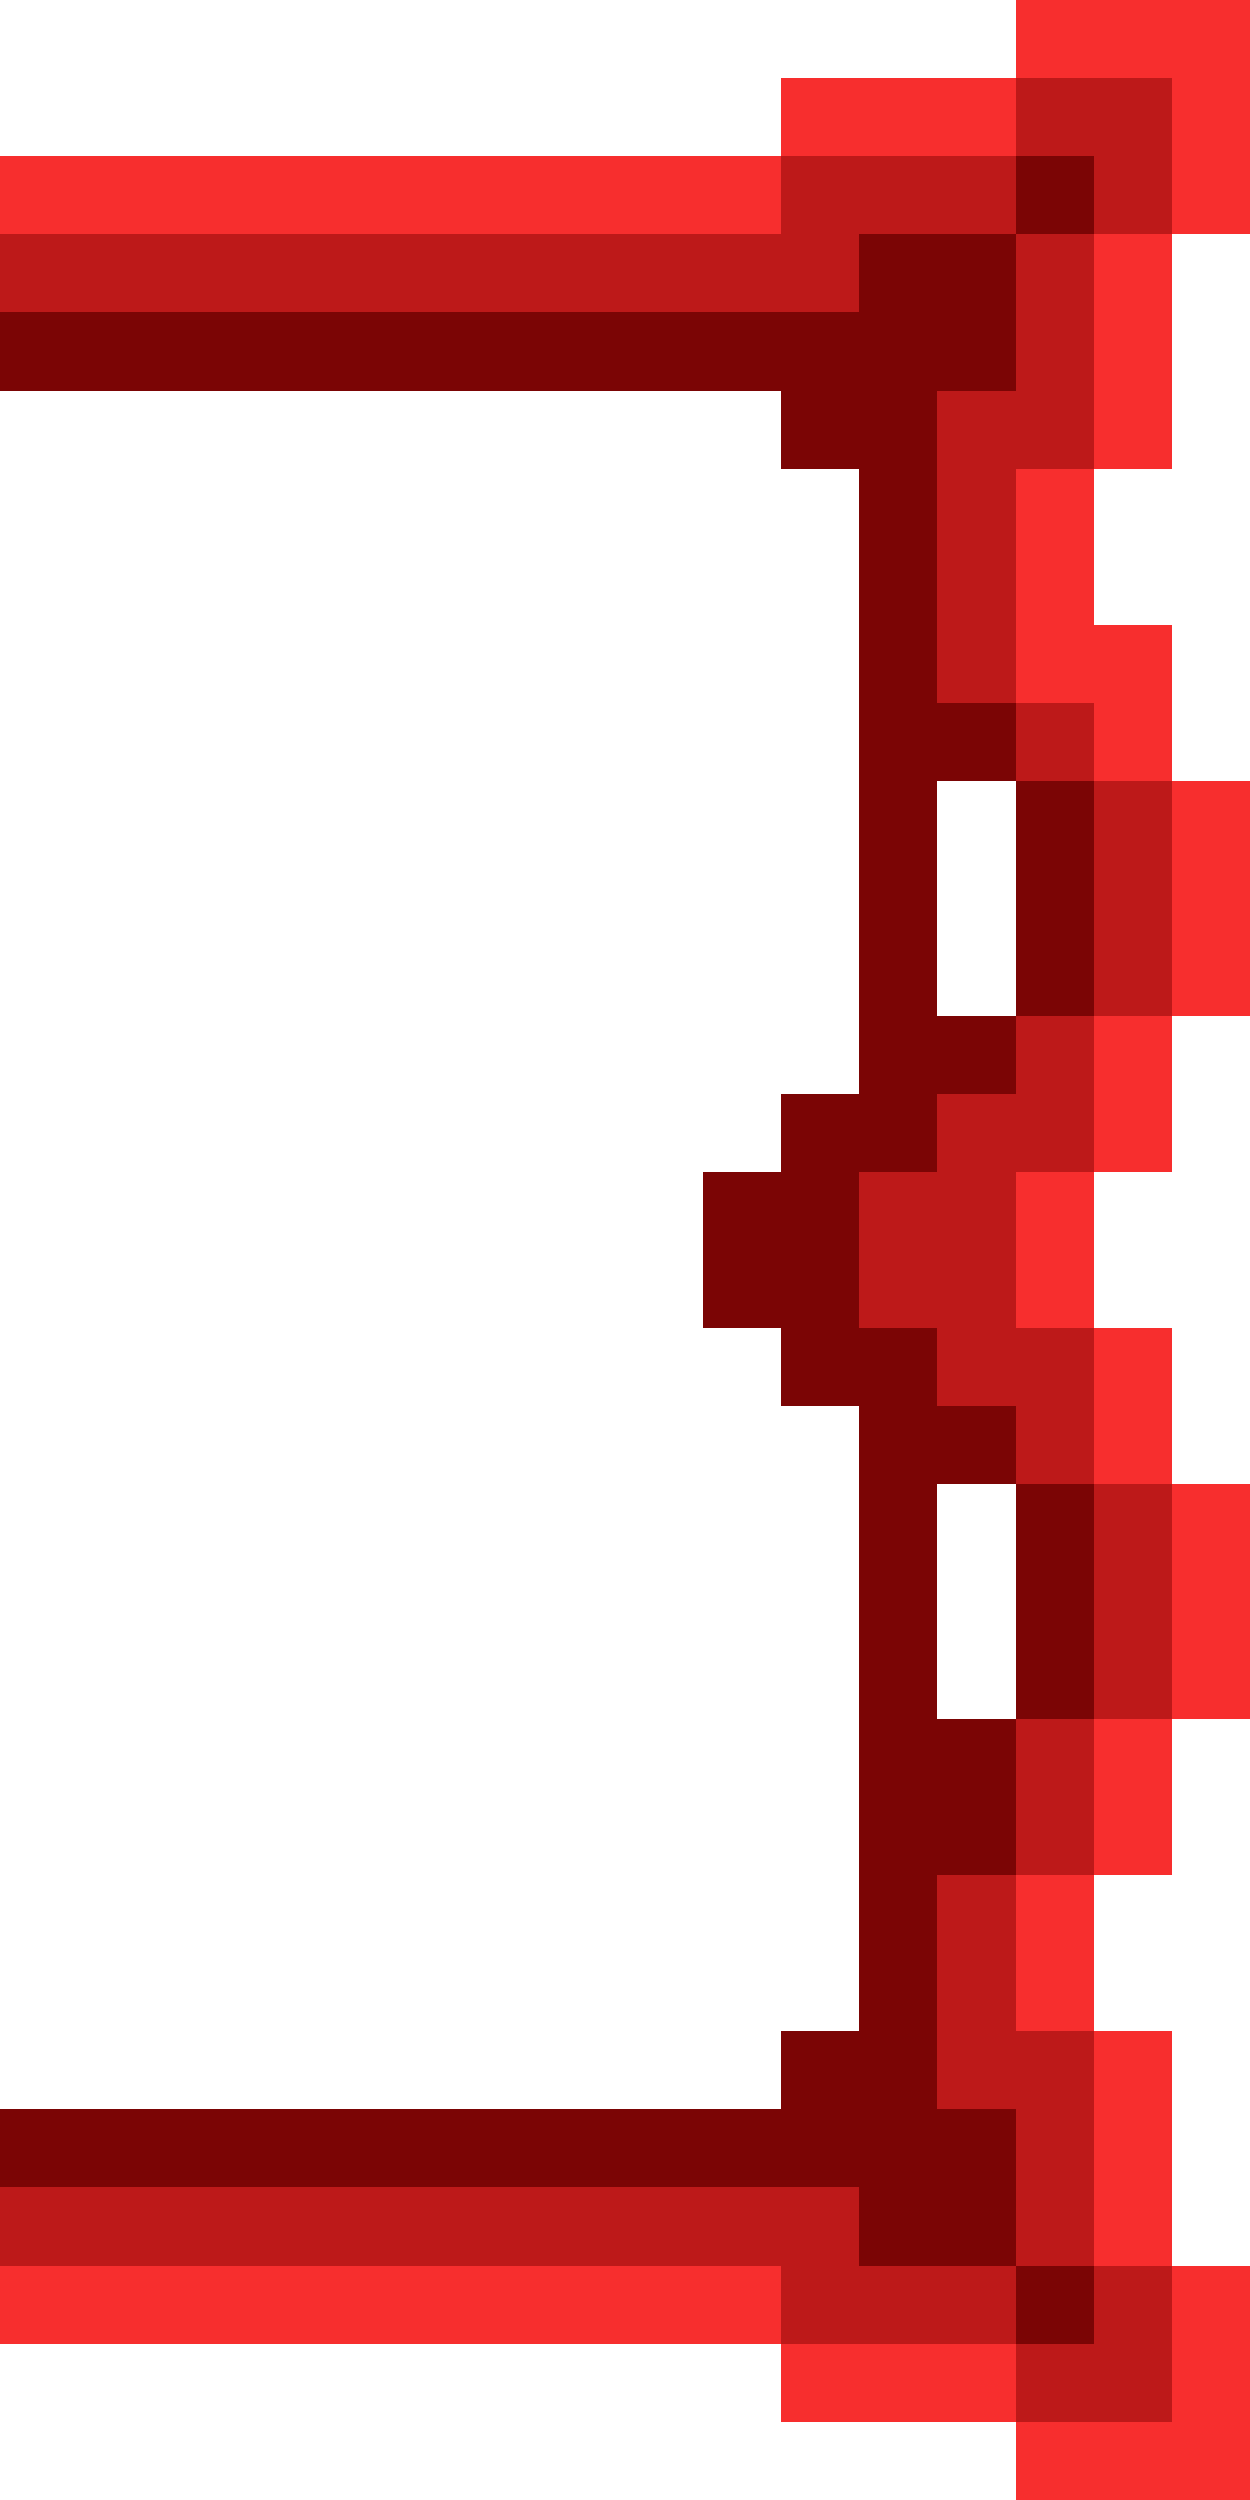
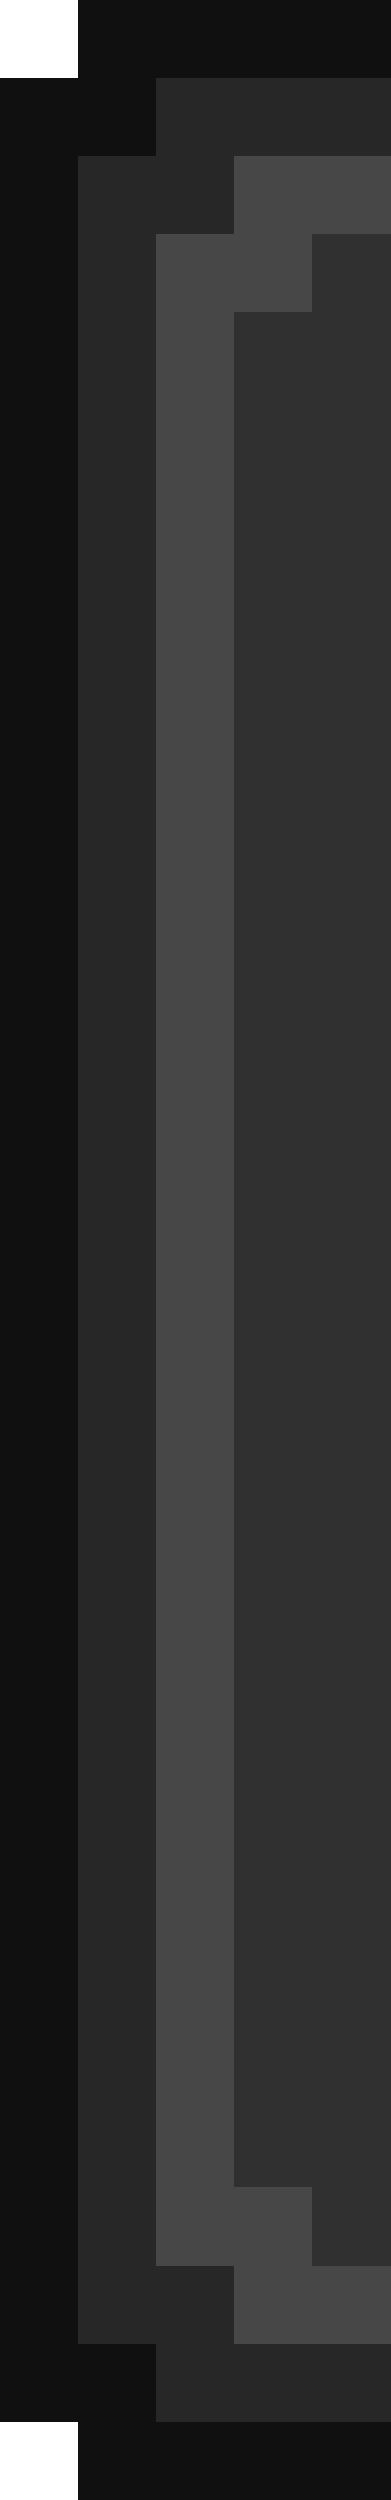
- <svg xmlns="http://www.w3.org/2000/svg" version="1.1" width="16" height="32" shape-rendering="crispEdges">
-   <rect x="13" y="0" width="1" height="1" fill="#F72E2E" />
-   <rect x="14" y="0" width="1" height="1" fill="#F72E2E" />
-   <rect x="15" y="0" width="1" height="1" fill="#F72E2E" />
-   <rect x="10" y="1" width="1" height="1" fill="#F72E2E" />
-   <rect x="11" y="1" width="1" height="1" fill="#F72E2E" />
-   <rect x="12" y="1" width="1" height="1" fill="#F72E2E" />
-   <rect x="13" y="1" width="1" height="1" fill="#BD1919" />
-   <rect x="14" y="1" width="1" height="1" fill="#BD1919" />
-   <rect x="15" y="1" width="1" height="1" fill="#F72E2E" />
-   <rect x="0" y="2" width="1" height="1" fill="#F72E2E" />
-   <rect x="1" y="2" width="1" height="1" fill="#F72E2E" />
-   <rect x="2" y="2" width="1" height="1" fill="#F72E2E" />
-   <rect x="3" y="2" width="1" height="1" fill="#F72E2E" />
-   <rect x="4" y="2" width="1" height="1" fill="#F72E2E" />
-   <rect x="5" y="2" width="1" height="1" fill="#F72E2E" />
-   <rect x="6" y="2" width="1" height="1" fill="#F72E2E" />
-   <rect x="7" y="2" width="1" height="1" fill="#F72E2E" />
-   <rect x="8" y="2" width="1" height="1" fill="#F72E2E" />
-   <rect x="9" y="2" width="1" height="1" fill="#F72E2E" />
-   <rect x="10" y="2" width="1" height="1" fill="#BD1919" />
-   <rect x="11" y="2" width="1" height="1" fill="#BD1919" />
-   <rect x="12" y="2" width="1" height="1" fill="#BD1919" />
-   <rect x="13" y="2" width="1" height="1" fill="#7B0505" />
-   <rect x="14" y="2" width="1" height="1" fill="#BD1919" />
-   <rect x="15" y="2" width="1" height="1" fill="#F72E2E" />
-   <rect x="0" y="3" width="1" height="1" fill="#BD1919" />
-   <rect x="1" y="3" width="1" height="1" fill="#BD1919" />
-   <rect x="2" y="3" width="1" height="1" fill="#BD1919" />
-   <rect x="3" y="3" width="1" height="1" fill="#BD1919" />
-   <rect x="4" y="3" width="1" height="1" fill="#BD1919" />
-   <rect x="5" y="3" width="1" height="1" fill="#BD1919" />
-   <rect x="6" y="3" width="1" height="1" fill="#BD1919" />
-   <rect x="7" y="3" width="1" height="1" fill="#BD1919" />
-   <rect x="8" y="3" width="1" height="1" fill="#BD1919" />
-   <rect x="9" y="3" width="1" height="1" fill="#BD1919" />
-   <rect x="10" y="3" width="1" height="1" fill="#BD1919" />
-   <rect x="11" y="3" width="1" height="1" fill="#7B0505" />
-   <rect x="12" y="3" width="1" height="1" fill="#7B0505" />
-   <rect x="13" y="3" width="1" height="1" fill="#BD1919" />
-   <rect x="14" y="3" width="1" height="1" fill="#F72E2E" />
-   <rect x="0" y="4" width="1" height="1" fill="#7B0505" />
-   <rect x="1" y="4" width="1" height="1" fill="#7B0505" />
-   <rect x="2" y="4" width="1" height="1" fill="#7B0505" />
-   <rect x="3" y="4" width="1" height="1" fill="#7B0505" />
-   <rect x="4" y="4" width="1" height="1" fill="#7B0505" />
-   <rect x="5" y="4" width="1" height="1" fill="#7B0505" />
-   <rect x="6" y="4" width="1" height="1" fill="#7B0505" />
-   <rect x="7" y="4" width="1" height="1" fill="#7B0505" />
-   <rect x="8" y="4" width="1" height="1" fill="#7B0505" />
-   <rect x="9" y="4" width="1" height="1" fill="#7B0505" />
-   <rect x="10" y="4" width="1" height="1" fill="#7B0505" />
-   <rect x="11" y="4" width="1" height="1" fill="#7B0505" />
-   <rect x="12" y="4" width="1" height="1" fill="#7B0505" />
-   <rect x="13" y="4" width="1" height="1" fill="#BD1919" />
-   <rect x="14" y="4" width="1" height="1" fill="#F72E2E" />
-   <rect x="10" y="5" width="1" height="1" fill="#7B0505" />
-   <rect x="11" y="5" width="1" height="1" fill="#7B0505" />
-   <rect x="12" y="5" width="1" height="1" fill="#BD1919" />
-   <rect x="13" y="5" width="1" height="1" fill="#BD1919" />
-   <rect x="14" y="5" width="1" height="1" fill="#F72E2E" />
-   <rect x="11" y="6" width="1" height="1" fill="#7B0505" />
-   <rect x="12" y="6" width="1" height="1" fill="#BD1919" />
-   <rect x="13" y="6" width="1" height="1" fill="#F72E2E" />
-   <rect x="11" y="7" width="1" height="1" fill="#7B0505" />
-   <rect x="12" y="7" width="1" height="1" fill="#BD1919" />
-   <rect x="13" y="7" width="1" height="1" fill="#F72E2E" />
-   <rect x="11" y="8" width="1" height="1" fill="#7B0505" />
-   <rect x="12" y="8" width="1" height="1" fill="#BD1919" />
-   <rect x="13" y="8" width="1" height="1" fill="#F72E2E" />
-   <rect x="14" y="8" width="1" height="1" fill="#F72E2E" />
-   <rect x="11" y="9" width="1" height="1" fill="#7B0505" />
-   <rect x="12" y="9" width="1" height="1" fill="#7B0505" />
-   <rect x="13" y="9" width="1" height="1" fill="#BD1919" />
-   <rect x="14" y="9" width="1" height="1" fill="#F72E2E" />
-   <rect x="11" y="10" width="1" height="1" fill="#7B0505" />
-   <rect x="13" y="10" width="1" height="1" fill="#7B0505" />
-   <rect x="14" y="10" width="1" height="1" fill="#BD1919" />
-   <rect x="15" y="10" width="1" height="1" fill="#F72E2E" />
-   <rect x="11" y="11" width="1" height="1" fill="#7B0505" />
-   <rect x="13" y="11" width="1" height="1" fill="#7B0505" />
-   <rect x="14" y="11" width="1" height="1" fill="#BD1919" />
-   <rect x="15" y="11" width="1" height="1" fill="#F72E2E" />
-   <rect x="11" y="12" width="1" height="1" fill="#7B0505" />
-   <rect x="13" y="12" width="1" height="1" fill="#7B0505" />
-   <rect x="14" y="12" width="1" height="1" fill="#BD1919" />
-   <rect x="15" y="12" width="1" height="1" fill="#F72E2E" />
-   <rect x="11" y="13" width="1" height="1" fill="#7B0505" />
-   <rect x="12" y="13" width="1" height="1" fill="#7B0505" />
-   <rect x="13" y="13" width="1" height="1" fill="#BD1919" />
-   <rect x="14" y="13" width="1" height="1" fill="#F72E2E" />
-   <rect x="10" y="14" width="1" height="1" fill="#7B0505" />
-   <rect x="11" y="14" width="1" height="1" fill="#7B0505" />
-   <rect x="12" y="14" width="1" height="1" fill="#BD1919" />
-   <rect x="13" y="14" width="1" height="1" fill="#BD1919" />
-   <rect x="14" y="14" width="1" height="1" fill="#F72E2E" />
-   <rect x="9" y="15" width="1" height="1" fill="#7B0505" />
-   <rect x="10" y="15" width="1" height="1" fill="#7B0505" />
-   <rect x="11" y="15" width="1" height="1" fill="#BD1919" />
-   <rect x="12" y="15" width="1" height="1" fill="#BD1919" />
-   <rect x="13" y="15" width="1" height="1" fill="#F72E2E" />
-   <rect x="9" y="16" width="1" height="1" fill="#7B0505" />
-   <rect x="10" y="16" width="1" height="1" fill="#7B0505" />
-   <rect x="11" y="16" width="1" height="1" fill="#BD1919" />
-   <rect x="12" y="16" width="1" height="1" fill="#BD1919" />
-   <rect x="13" y="16" width="1" height="1" fill="#F72E2E" />
-   <rect x="10" y="17" width="1" height="1" fill="#7B0505" />
-   <rect x="11" y="17" width="1" height="1" fill="#7B0505" />
-   <rect x="12" y="17" width="1" height="1" fill="#BD1919" />
-   <rect x="13" y="17" width="1" height="1" fill="#BD1919" />
-   <rect x="14" y="17" width="1" height="1" fill="#F72E2E" />
-   <rect x="11" y="18" width="1" height="1" fill="#7B0505" />
-   <rect x="12" y="18" width="1" height="1" fill="#7B0505" />
-   <rect x="13" y="18" width="1" height="1" fill="#BD1919" />
-   <rect x="14" y="18" width="1" height="1" fill="#F72E2E" />
-   <rect x="11" y="19" width="1" height="1" fill="#7B0505" />
-   <rect x="13" y="19" width="1" height="1" fill="#7B0505" />
-   <rect x="14" y="19" width="1" height="1" fill="#BD1919" />
-   <rect x="15" y="19" width="1" height="1" fill="#F72E2E" />
-   <rect x="11" y="20" width="1" height="1" fill="#7B0505" />
-   <rect x="13" y="20" width="1" height="1" fill="#7B0505" />
-   <rect x="14" y="20" width="1" height="1" fill="#BD1919" />
-   <rect x="15" y="20" width="1" height="1" fill="#F72E2E" />
-   <rect x="11" y="21" width="1" height="1" fill="#7B0505" />
-   <rect x="13" y="21" width="1" height="1" fill="#7B0505" />
-   <rect x="14" y="21" width="1" height="1" fill="#BD1919" />
-   <rect x="15" y="21" width="1" height="1" fill="#F72E2E" />
-   <rect x="11" y="22" width="1" height="1" fill="#7B0505" />
-   <rect x="12" y="22" width="1" height="1" fill="#7B0505" />
-   <rect x="13" y="22" width="1" height="1" fill="#BD1919" />
-   <rect x="14" y="22" width="1" height="1" fill="#F72E2E" />
-   <rect x="11" y="23" width="1" height="1" fill="#7B0505" />
-   <rect x="12" y="23" width="1" height="1" fill="#7B0505" />
-   <rect x="13" y="23" width="1" height="1" fill="#BD1919" />
-   <rect x="14" y="23" width="1" height="1" fill="#F72E2E" />
-   <rect x="11" y="24" width="1" height="1" fill="#7B0505" />
-   <rect x="12" y="24" width="1" height="1" fill="#BD1919" />
-   <rect x="13" y="24" width="1" height="1" fill="#F72E2E" />
-   <rect x="11" y="25" width="1" height="1" fill="#7B0505" />
-   <rect x="12" y="25" width="1" height="1" fill="#BD1919" />
-   <rect x="13" y="25" width="1" height="1" fill="#F72E2E" />
-   <rect x="10" y="26" width="1" height="1" fill="#7B0505" />
-   <rect x="11" y="26" width="1" height="1" fill="#7B0505" />
-   <rect x="12" y="26" width="1" height="1" fill="#BD1919" />
-   <rect x="13" y="26" width="1" height="1" fill="#BD1919" />
-   <rect x="14" y="26" width="1" height="1" fill="#F72E2E" />
-   <rect x="0" y="27" width="1" height="1" fill="#7B0505" />
-   <rect x="1" y="27" width="1" height="1" fill="#7B0505" />
-   <rect x="2" y="27" width="1" height="1" fill="#7B0505" />
-   <rect x="3" y="27" width="1" height="1" fill="#7B0505" />
-   <rect x="4" y="27" width="1" height="1" fill="#7B0505" />
-   <rect x="5" y="27" width="1" height="1" fill="#7B0505" />
-   <rect x="6" y="27" width="1" height="1" fill="#7B0505" />
-   <rect x="7" y="27" width="1" height="1" fill="#7B0505" />
-   <rect x="8" y="27" width="1" height="1" fill="#7B0505" />
-   <rect x="9" y="27" width="1" height="1" fill="#7B0505" />
-   <rect x="10" y="27" width="1" height="1" fill="#7B0505" />
-   <rect x="11" y="27" width="1" height="1" fill="#7B0505" />
-   <rect x="12" y="27" width="1" height="1" fill="#7B0505" />
-   <rect x="13" y="27" width="1" height="1" fill="#BD1919" />
-   <rect x="14" y="27" width="1" height="1" fill="#F72E2E" />
-   <rect x="0" y="28" width="1" height="1" fill="#BD1919" />
-   <rect x="1" y="28" width="1" height="1" fill="#BD1919" />
-   <rect x="2" y="28" width="1" height="1" fill="#BD1919" />
-   <rect x="3" y="28" width="1" height="1" fill="#BD1919" />
-   <rect x="4" y="28" width="1" height="1" fill="#BD1919" />
-   <rect x="5" y="28" width="1" height="1" fill="#BD1919" />
-   <rect x="6" y="28" width="1" height="1" fill="#BD1919" />
-   <rect x="7" y="28" width="1" height="1" fill="#BD1919" />
-   <rect x="8" y="28" width="1" height="1" fill="#BD1919" />
-   <rect x="9" y="28" width="1" height="1" fill="#BD1919" />
-   <rect x="10" y="28" width="1" height="1" fill="#BD1919" />
-   <rect x="11" y="28" width="1" height="1" fill="#7B0505" />
-   <rect x="12" y="28" width="1" height="1" fill="#7B0505" />
-   <rect x="13" y="28" width="1" height="1" fill="#BD1919" />
-   <rect x="14" y="28" width="1" height="1" fill="#F72E2E" />
-   <rect x="0" y="29" width="1" height="1" fill="#F72E2E" />
-   <rect x="1" y="29" width="1" height="1" fill="#F72E2E" />
-   <rect x="2" y="29" width="1" height="1" fill="#F72E2E" />
-   <rect x="3" y="29" width="1" height="1" fill="#F72E2E" />
-   <rect x="4" y="29" width="1" height="1" fill="#F72E2E" />
-   <rect x="5" y="29" width="1" height="1" fill="#F72E2E" />
-   <rect x="6" y="29" width="1" height="1" fill="#F72E2E" />
-   <rect x="7" y="29" width="1" height="1" fill="#F72E2E" />
-   <rect x="8" y="29" width="1" height="1" fill="#F72E2E" />
-   <rect x="9" y="29" width="1" height="1" fill="#F72E2E" />
-   <rect x="10" y="29" width="1" height="1" fill="#BD1919" />
-   <rect x="11" y="29" width="1" height="1" fill="#BD1919" />
-   <rect x="12" y="29" width="1" height="1" fill="#BD1919" />
-   <rect x="13" y="29" width="1" height="1" fill="#7B0505" />
-   <rect x="14" y="29" width="1" height="1" fill="#BD1919" />
-   <rect x="15" y="29" width="1" height="1" fill="#F72E2E" />
-   <rect x="10" y="30" width="1" height="1" fill="#F72E2E" />
-   <rect x="11" y="30" width="1" height="1" fill="#F72E2E" />
-   <rect x="12" y="30" width="1" height="1" fill="#F72E2E" />
-   <rect x="13" y="30" width="1" height="1" fill="#BD1919" />
-   <rect x="14" y="30" width="1" height="1" fill="#BD1919" />
-   <rect x="15" y="30" width="1" height="1" fill="#F72E2E" />
-   <rect x="13" y="31" width="1" height="1" fill="#F72E2E" />
-   <rect x="14" y="31" width="1" height="1" fill="#F72E2E" />
-   <rect x="15" y="31" width="1" height="1" fill="#F72E2E" />
+ <svg xmlns="http://www.w3.org/2000/svg" version="1.1" width="5" height="32" shape-rendering="crispEdges">
+   <rect x="1" y="0" width="1" height="1" fill="#101010" />
+   <rect x="2" y="0" width="1" height="1" fill="#101010" />
+   <rect x="3" y="0" width="1" height="1" fill="#101010" />
+   <rect x="4" y="0" width="1" height="1" fill="#101010" />
+   <rect x="0" y="1" width="1" height="1" fill="#101010" />
+   <rect x="1" y="1" width="1" height="1" fill="#101010" />
+   <rect x="2" y="1" width="1" height="1" fill="#282727" />
+   <rect x="3" y="1" width="1" height="1" fill="#282727" />
+   <rect x="4" y="1" width="1" height="1" fill="#282727" />
+   <rect x="0" y="2" width="1" height="1" fill="#101010" />
+   <rect x="1" y="2" width="1" height="1" fill="#282727" />
+   <rect x="2" y="2" width="1" height="1" fill="#282727" />
+   <rect x="3" y="2" width="1" height="1" fill="#484747" />
+   <rect x="4" y="2" width="1" height="1" fill="#484747" />
+   <rect x="0" y="3" width="1" height="1" fill="#101010" />
+   <rect x="1" y="3" width="1" height="1" fill="#282727" />
+   <rect x="2" y="3" width="1" height="1" fill="#484747" />
+   <rect x="3" y="3" width="1" height="1" fill="#484747" />
+   <rect x="4" y="3" width="1" height="1" fill="#303030" />
+   <rect x="0" y="4" width="1" height="1" fill="#101010" />
+   <rect x="1" y="4" width="1" height="1" fill="#282727" />
+   <rect x="2" y="4" width="1" height="1" fill="#484747" />
+   <rect x="3" y="4" width="1" height="1" fill="#303030" />
+   <rect x="4" y="4" width="1" height="1" fill="#303030" />
+   <rect x="0" y="5" width="1" height="1" fill="#101010" />
+   <rect x="1" y="5" width="1" height="1" fill="#282727" />
+   <rect x="2" y="5" width="1" height="1" fill="#484747" />
+   <rect x="3" y="5" width="1" height="1" fill="#303030" />
+   <rect x="4" y="5" width="1" height="1" fill="#303030" />
+   <rect x="0" y="6" width="1" height="1" fill="#101010" />
+   <rect x="1" y="6" width="1" height="1" fill="#282727" />
+   <rect x="2" y="6" width="1" height="1" fill="#484747" />
+   <rect x="3" y="6" width="1" height="1" fill="#303030" />
+   <rect x="4" y="6" width="1" height="1" fill="#303030" />
+   <rect x="0" y="7" width="1" height="1" fill="#101010" />
+   <rect x="1" y="7" width="1" height="1" fill="#282727" />
+   <rect x="2" y="7" width="1" height="1" fill="#484747" />
+   <rect x="3" y="7" width="1" height="1" fill="#303030" />
+   <rect x="4" y="7" width="1" height="1" fill="#303030" />
+   <rect x="0" y="8" width="1" height="1" fill="#101010" />
+   <rect x="1" y="8" width="1" height="1" fill="#282727" />
+   <rect x="2" y="8" width="1" height="1" fill="#484747" />
+   <rect x="3" y="8" width="1" height="1" fill="#303030" />
+   <rect x="4" y="8" width="1" height="1" fill="#303030" />
+   <rect x="0" y="9" width="1" height="1" fill="#101010" />
+   <rect x="1" y="9" width="1" height="1" fill="#282727" />
+   <rect x="2" y="9" width="1" height="1" fill="#484747" />
+   <rect x="3" y="9" width="1" height="1" fill="#303030" />
+   <rect x="4" y="9" width="1" height="1" fill="#303030" />
+   <rect x="0" y="10" width="1" height="1" fill="#101010" />
+   <rect x="1" y="10" width="1" height="1" fill="#282727" />
+   <rect x="2" y="10" width="1" height="1" fill="#484747" />
+   <rect x="3" y="10" width="1" height="1" fill="#303030" />
+   <rect x="4" y="10" width="1" height="1" fill="#303030" />
+   <rect x="0" y="11" width="1" height="1" fill="#101010" />
+   <rect x="1" y="11" width="1" height="1" fill="#282727" />
+   <rect x="2" y="11" width="1" height="1" fill="#484747" />
+   <rect x="3" y="11" width="1" height="1" fill="#303030" />
+   <rect x="4" y="11" width="1" height="1" fill="#303030" />
+   <rect x="0" y="12" width="1" height="1" fill="#101010" />
+   <rect x="1" y="12" width="1" height="1" fill="#282727" />
+   <rect x="2" y="12" width="1" height="1" fill="#484747" />
+   <rect x="3" y="12" width="1" height="1" fill="#303030" />
+   <rect x="4" y="12" width="1" height="1" fill="#303030" />
+   <rect x="0" y="13" width="1" height="1" fill="#101010" />
+   <rect x="1" y="13" width="1" height="1" fill="#282727" />
+   <rect x="2" y="13" width="1" height="1" fill="#484747" />
+   <rect x="3" y="13" width="1" height="1" fill="#303030" />
+   <rect x="4" y="13" width="1" height="1" fill="#303030" />
+   <rect x="0" y="14" width="1" height="1" fill="#101010" />
+   <rect x="1" y="14" width="1" height="1" fill="#282727" />
+   <rect x="2" y="14" width="1" height="1" fill="#484747" />
+   <rect x="3" y="14" width="1" height="1" fill="#303030" />
+   <rect x="4" y="14" width="1" height="1" fill="#303030" />
+   <rect x="0" y="15" width="1" height="1" fill="#101010" />
+   <rect x="1" y="15" width="1" height="1" fill="#282727" />
+   <rect x="2" y="15" width="1" height="1" fill="#484747" />
+   <rect x="3" y="15" width="1" height="1" fill="#303030" />
+   <rect x="4" y="15" width="1" height="1" fill="#303030" />
+   <rect x="0" y="16" width="1" height="1" fill="#101010" />
+   <rect x="1" y="16" width="1" height="1" fill="#282727" />
+   <rect x="2" y="16" width="1" height="1" fill="#484747" />
+   <rect x="3" y="16" width="1" height="1" fill="#303030" />
+   <rect x="4" y="16" width="1" height="1" fill="#303030" />
+   <rect x="0" y="17" width="1" height="1" fill="#101010" />
+   <rect x="1" y="17" width="1" height="1" fill="#282727" />
+   <rect x="2" y="17" width="1" height="1" fill="#484747" />
+   <rect x="3" y="17" width="1" height="1" fill="#303030" />
+   <rect x="4" y="17" width="1" height="1" fill="#303030" />
+   <rect x="0" y="18" width="1" height="1" fill="#101010" />
+   <rect x="1" y="18" width="1" height="1" fill="#282727" />
+   <rect x="2" y="18" width="1" height="1" fill="#484747" />
+   <rect x="3" y="18" width="1" height="1" fill="#303030" />
+   <rect x="4" y="18" width="1" height="1" fill="#303030" />
+   <rect x="0" y="19" width="1" height="1" fill="#101010" />
+   <rect x="1" y="19" width="1" height="1" fill="#282727" />
+   <rect x="2" y="19" width="1" height="1" fill="#484747" />
+   <rect x="3" y="19" width="1" height="1" fill="#303030" />
+   <rect x="4" y="19" width="1" height="1" fill="#303030" />
+   <rect x="0" y="20" width="1" height="1" fill="#101010" />
+   <rect x="1" y="20" width="1" height="1" fill="#282727" />
+   <rect x="2" y="20" width="1" height="1" fill="#484747" />
+   <rect x="3" y="20" width="1" height="1" fill="#303030" />
+   <rect x="4" y="20" width="1" height="1" fill="#303030" />
+   <rect x="0" y="21" width="1" height="1" fill="#101010" />
+   <rect x="1" y="21" width="1" height="1" fill="#282727" />
+   <rect x="2" y="21" width="1" height="1" fill="#484747" />
+   <rect x="3" y="21" width="1" height="1" fill="#303030" />
+   <rect x="4" y="21" width="1" height="1" fill="#303030" />
+   <rect x="0" y="22" width="1" height="1" fill="#101010" />
+   <rect x="1" y="22" width="1" height="1" fill="#282727" />
+   <rect x="2" y="22" width="1" height="1" fill="#484747" />
+   <rect x="3" y="22" width="1" height="1" fill="#303030" />
+   <rect x="4" y="22" width="1" height="1" fill="#303030" />
+   <rect x="0" y="23" width="1" height="1" fill="#101010" />
+   <rect x="1" y="23" width="1" height="1" fill="#282727" />
+   <rect x="2" y="23" width="1" height="1" fill="#484747" />
+   <rect x="3" y="23" width="1" height="1" fill="#303030" />
+   <rect x="4" y="23" width="1" height="1" fill="#303030" />
+   <rect x="0" y="24" width="1" height="1" fill="#101010" />
+   <rect x="1" y="24" width="1" height="1" fill="#282727" />
+   <rect x="2" y="24" width="1" height="1" fill="#484747" />
+   <rect x="3" y="24" width="1" height="1" fill="#303030" />
+   <rect x="4" y="24" width="1" height="1" fill="#303030" />
+   <rect x="0" y="25" width="1" height="1" fill="#101010" />
+   <rect x="1" y="25" width="1" height="1" fill="#282727" />
+   <rect x="2" y="25" width="1" height="1" fill="#484747" />
+   <rect x="3" y="25" width="1" height="1" fill="#303030" />
+   <rect x="4" y="25" width="1" height="1" fill="#303030" />
+   <rect x="0" y="26" width="1" height="1" fill="#101010" />
+   <rect x="1" y="26" width="1" height="1" fill="#282727" />
+   <rect x="2" y="26" width="1" height="1" fill="#484747" />
+   <rect x="3" y="26" width="1" height="1" fill="#303030" />
+   <rect x="4" y="26" width="1" height="1" fill="#303030" />
+   <rect x="0" y="27" width="1" height="1" fill="#101010" />
+   <rect x="1" y="27" width="1" height="1" fill="#282727" />
+   <rect x="2" y="27" width="1" height="1" fill="#484747" />
+   <rect x="3" y="27" width="1" height="1" fill="#303030" />
+   <rect x="4" y="27" width="1" height="1" fill="#303030" />
+   <rect x="0" y="28" width="1" height="1" fill="#101010" />
+   <rect x="1" y="28" width="1" height="1" fill="#282727" />
+   <rect x="2" y="28" width="1" height="1" fill="#484747" />
+   <rect x="3" y="28" width="1" height="1" fill="#484747" />
+   <rect x="4" y="28" width="1" height="1" fill="#303030" />
+   <rect x="0" y="29" width="1" height="1" fill="#101010" />
+   <rect x="1" y="29" width="1" height="1" fill="#282727" />
+   <rect x="2" y="29" width="1" height="1" fill="#282727" />
+   <rect x="3" y="29" width="1" height="1" fill="#484747" />
+   <rect x="4" y="29" width="1" height="1" fill="#484747" />
+   <rect x="0" y="30" width="1" height="1" fill="#101010" />
+   <rect x="1" y="30" width="1" height="1" fill="#101010" />
+   <rect x="2" y="30" width="1" height="1" fill="#282727" />
+   <rect x="3" y="30" width="1" height="1" fill="#282727" />
+   <rect x="4" y="30" width="1" height="1" fill="#282727" />
+   <rect x="1" y="31" width="1" height="1" fill="#101010" />
+   <rect x="2" y="31" width="1" height="1" fill="#101010" />
+   <rect x="3" y="31" width="1" height="1" fill="#101010" />
+   <rect x="4" y="31" width="1" height="1" fill="#101010" />
</svg>
